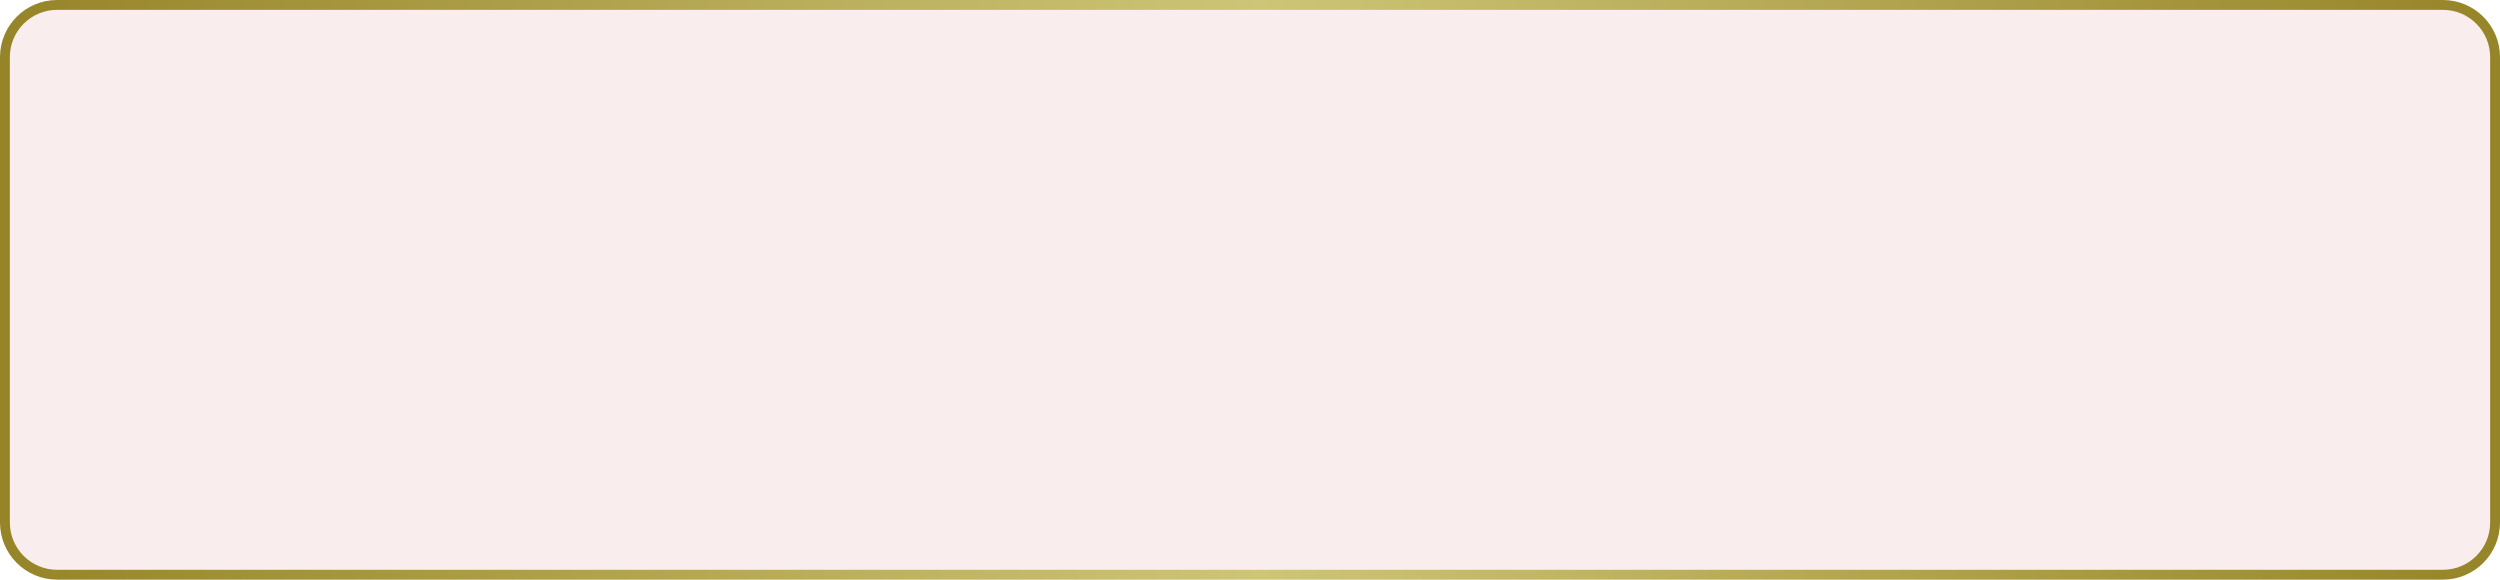
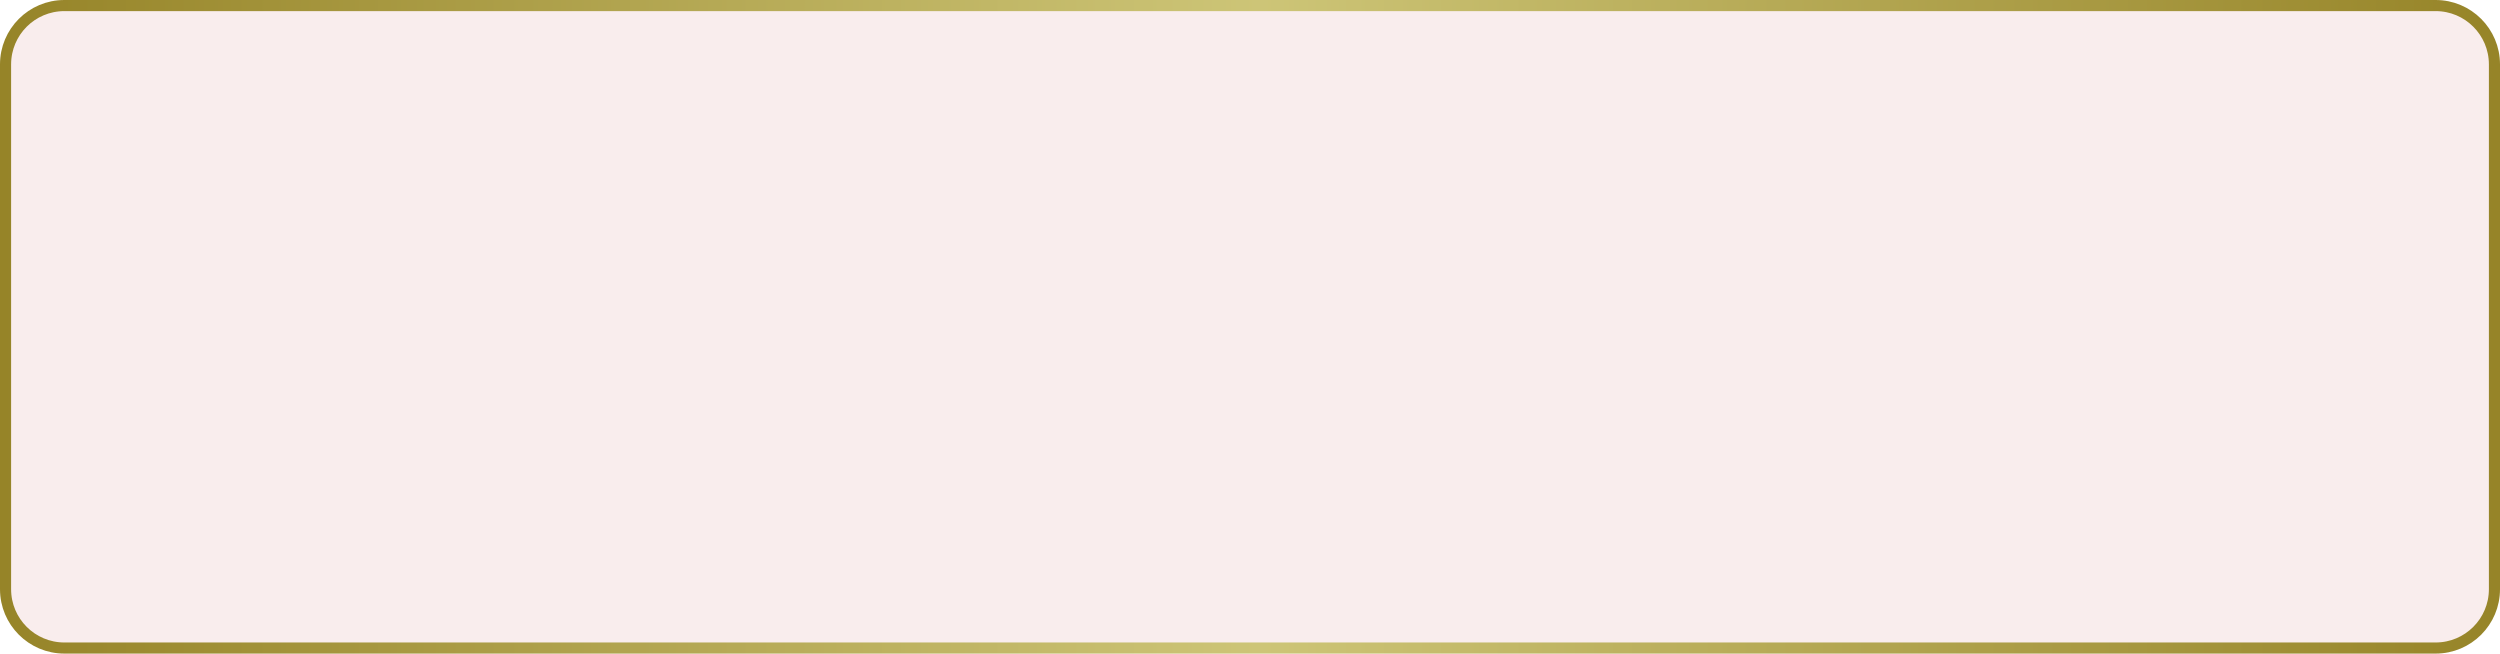
- <svg xmlns="http://www.w3.org/2000/svg" width="4313" height="1000" viewBox="0 0 4313 1000" fill="none" shape-rendering="geometricPrecision">
+ <svg xmlns="http://www.w3.org/2000/svg" width="3825" height="1000" viewBox="0 0 3825 1000" fill="none" shape-rendering="geometricPrecision">
  <defs>
-     <linearGradient id="yasin6982F1Gold" x1="0" y1="500" x2="4313" y2="500" gradientUnits="userSpaceOnUse">
+     <linearGradient id="yasin6982F1Gold" x1="0" y1="500" x2="3825" y2="500" gradientUnits="userSpaceOnUse">
      <stop stop-color="#968428" />
      <stop offset="0.504" stop-color="#CDC577" />
      <stop offset="1" stop-color="#968428" />
    </linearGradient>
  </defs>
-   <rect x="8.5" y="8.5" width="4296" height="983" rx="90.0" ry="90.0" fill="#F3DEDE" fill-opacity="0.55" stroke="url(#yasin6982F1Gold)" stroke-width="17" />
+   <rect x="8.5" y="8.5" width="3808" height="983" rx="90.0" ry="90.0" fill="#F3DEDE" fill-opacity="0.55" stroke="url(#yasin6982F1Gold)" stroke-width="17" />
</svg>
